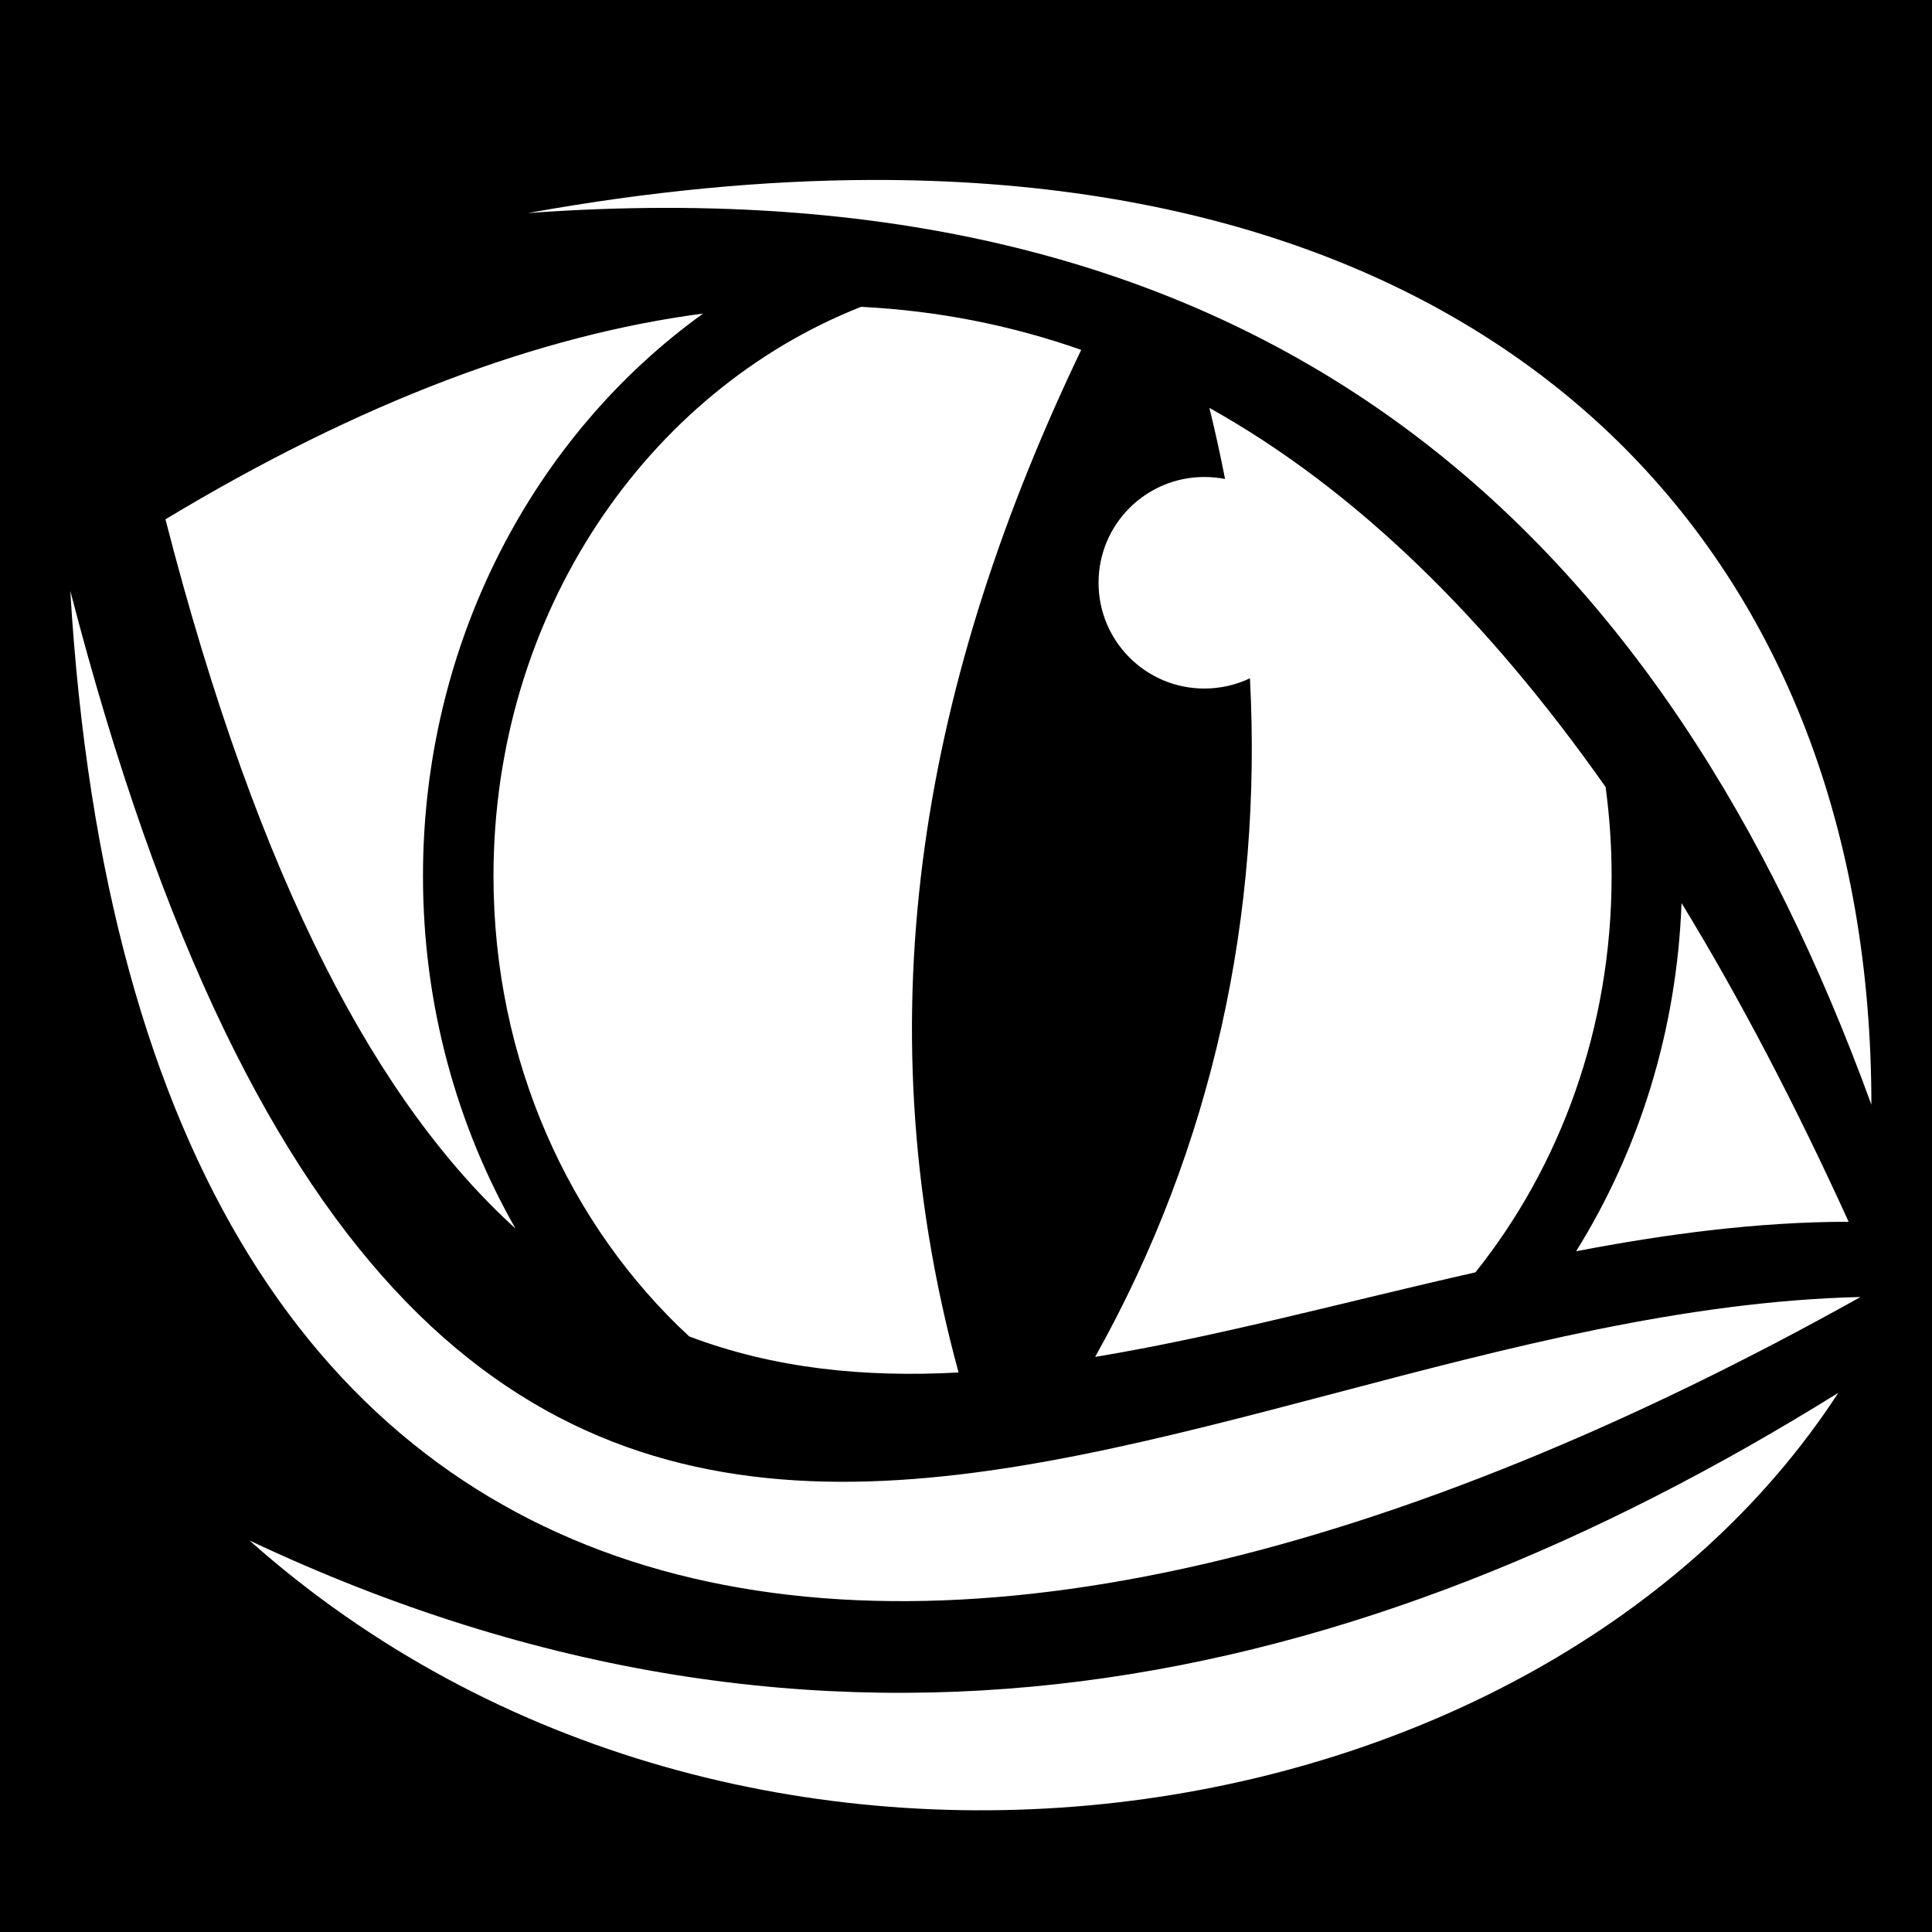
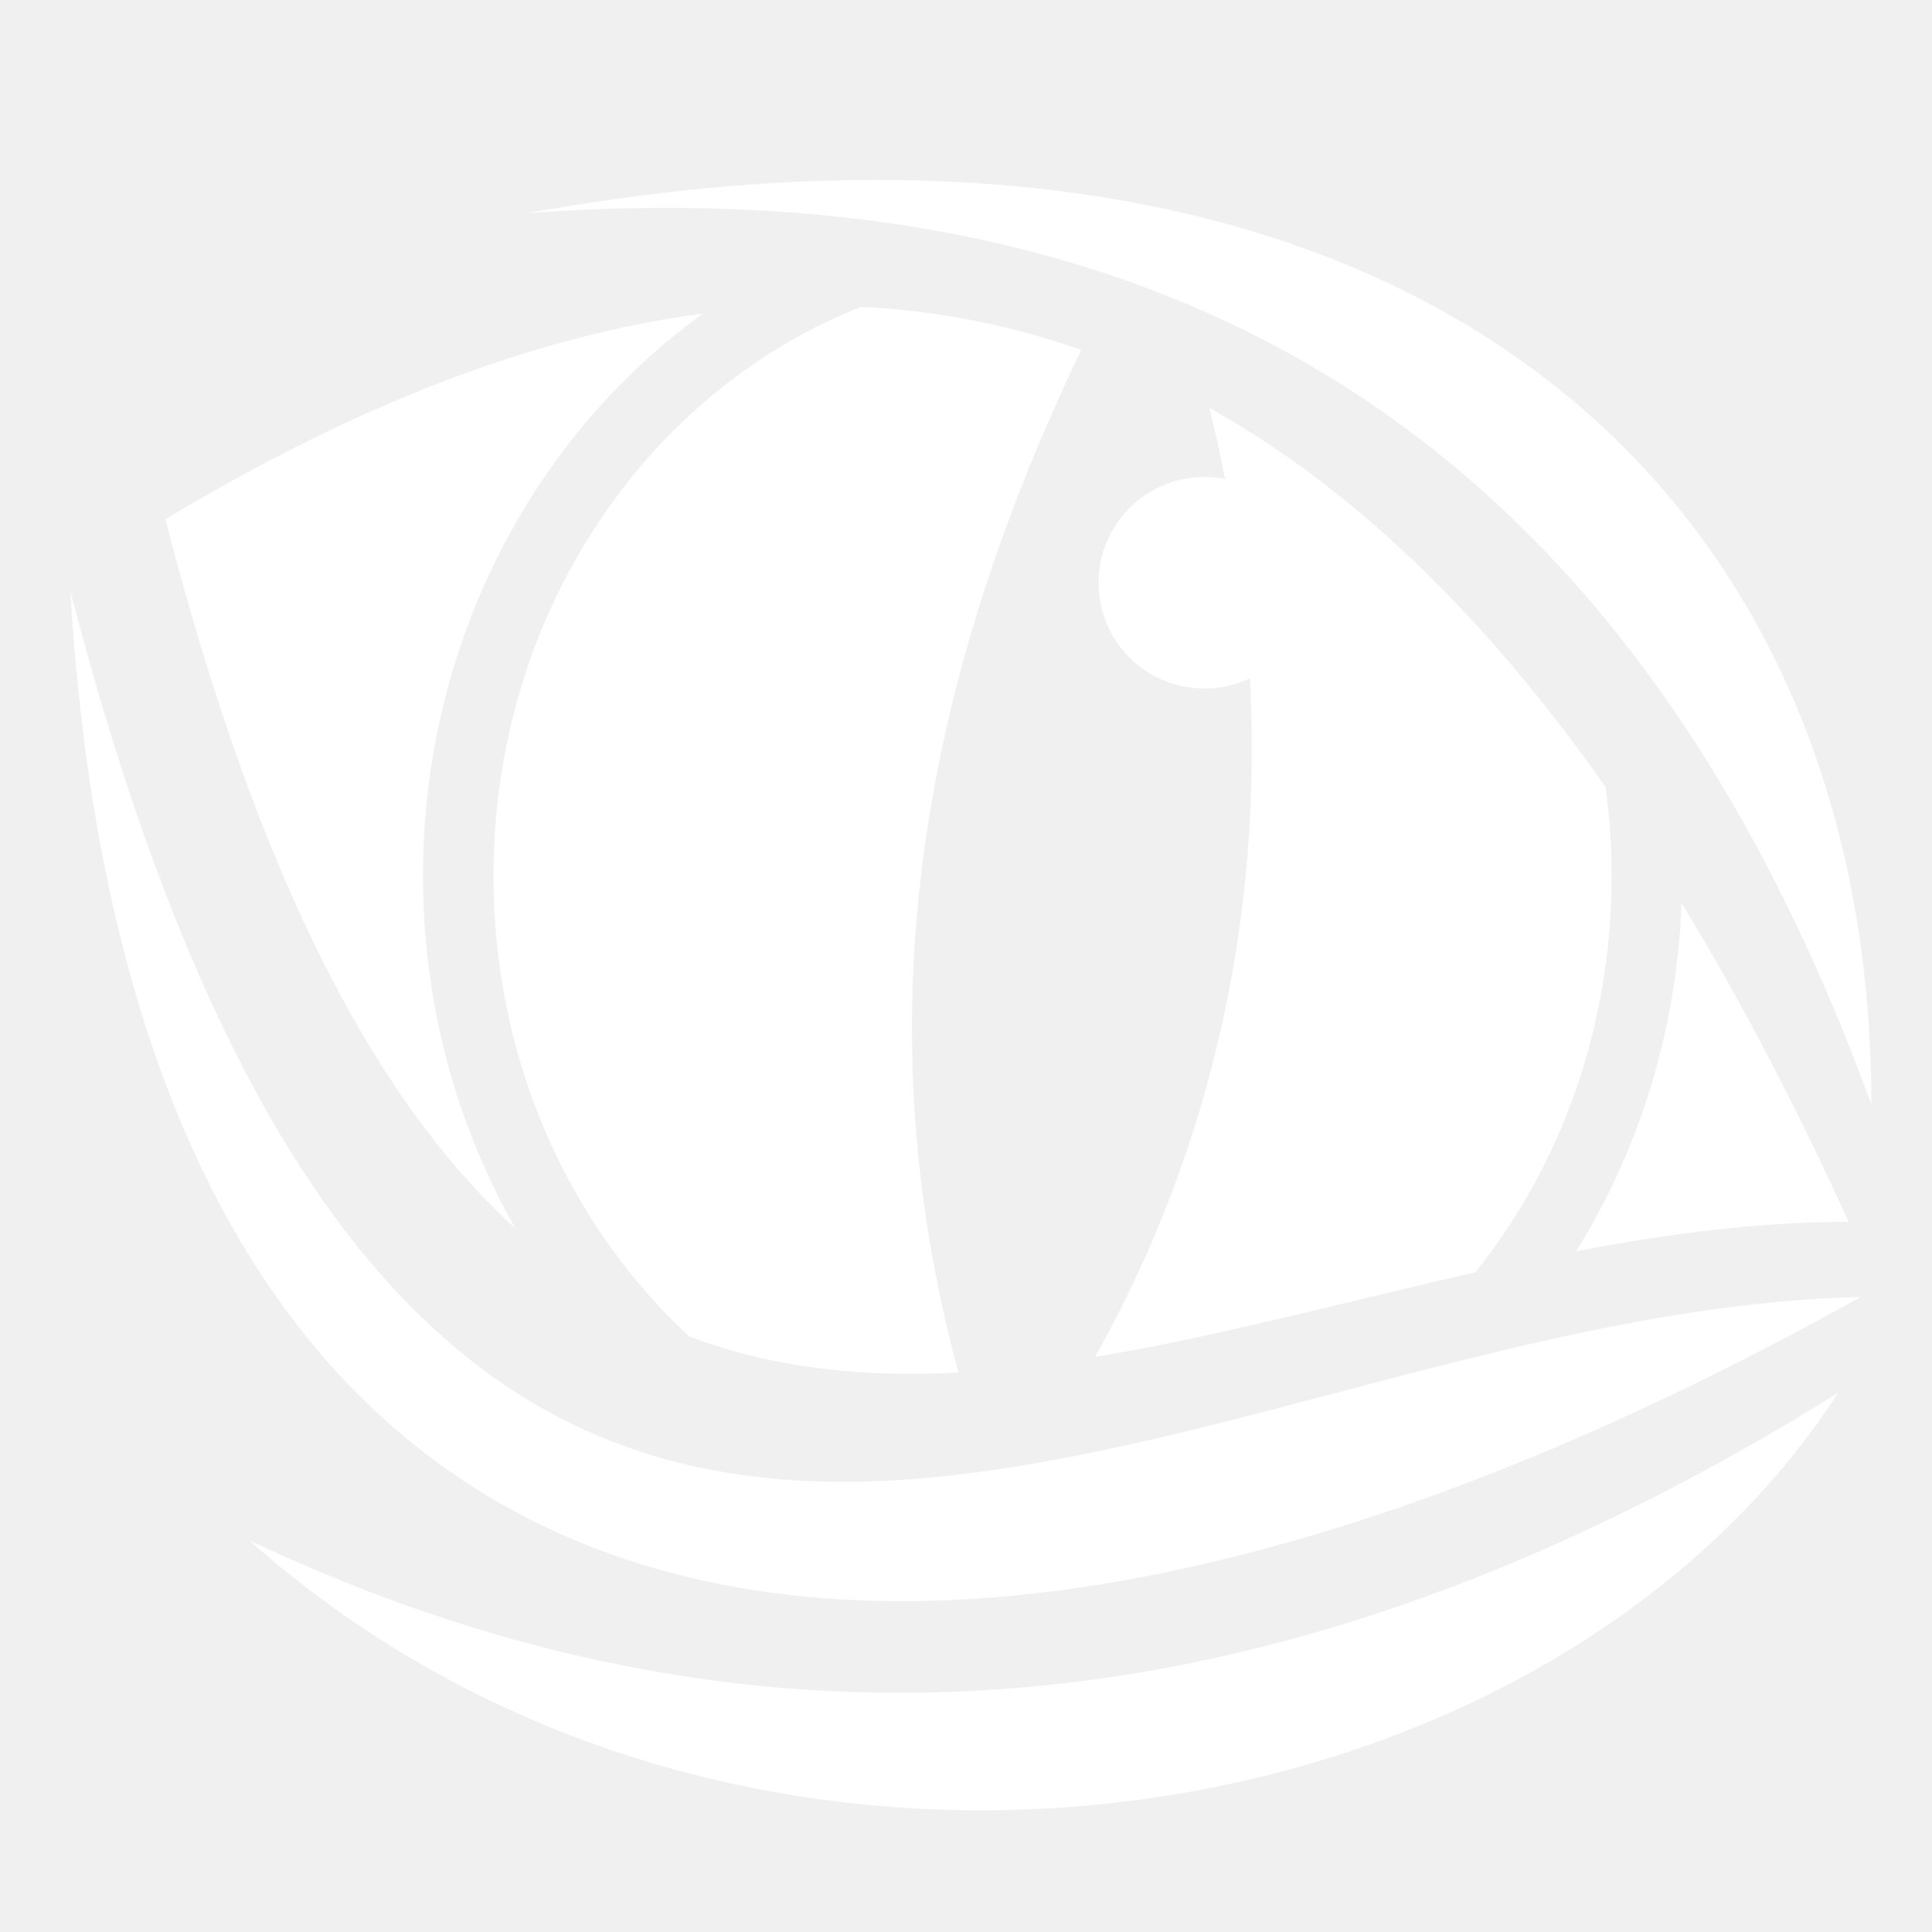
<svg xmlns="http://www.w3.org/2000/svg" style="height: 512px; width: 512px;" viewBox="0 0 512 512">
-   <path d="M0 0h512v512H0z" fill="#000" fill-opacity="1" />
  <g class="" style="" transform="translate(0,0)">
    <path d="M230.844 47.688c-28.215.083-58.57 2.925-91 8.78C339.666 41.874 441.95 144.504 495.938 292.75c0-143.316-92.67-245.57-265.094-245.063zm-2.656 33.624c-56.703 22.374-97.407 81.194-97.407 150.844 0 49.006 20.153 92.64 51.845 122 22.64 8.588 46.563 10.904 71.406 9.563-26.212-96.096-8.522-185.37 32.5-271-18.534-6.51-37.96-10.382-58.342-11.407zm-41.844 1.782c-43.318 5.686-90.65 23.297-142.5 54.53 24.987 97.103 56.545 155.038 92.78 187.97-15.558-27.26-24.53-59.27-24.53-93.438 0-61.93 29.422-116.84 74.25-149.062zm134.156 25c1.552 6.27 2.92 12.552 4.156 18.844-1.776-.353-3.62-.532-5.5-.532-15.486 0-28.03 12.55-28.03 28.03 0 15.483 12.544 28.033 28.03 28.033 4.33 0 8.432-.967 12.094-2.72 3.26 62.225-9.635 123.823-41.03 179.844 32.597-5.38 66.42-14.65 100.78-22.406 22.463-28.085 36.094-64.734 36.094-105.032 0-8.02-.553-15.9-1.594-23.594-31.27-44.417-66.02-78.693-105-100.468zm-301.875 48.47C36.78 459.957 249.36 479.842 493.063 343.717 306.578 348.125 115.88 532.286 18.625 156.56zm427 82.75c-1.25 33.993-11.342 65.633-27.938 92.28 23.992-4.595 48.14-7.793 72.22-7.813-13.924-30.585-28.636-58.848-44.282-84.467zm41.53 129.81c-127.06 79.076-267.344 111.63-421.03 39.126 130.246 115.856 342.11 82.373 421.03-39.125z" fill="#fff" fill-opacity="1" />
  </g>
</svg>
